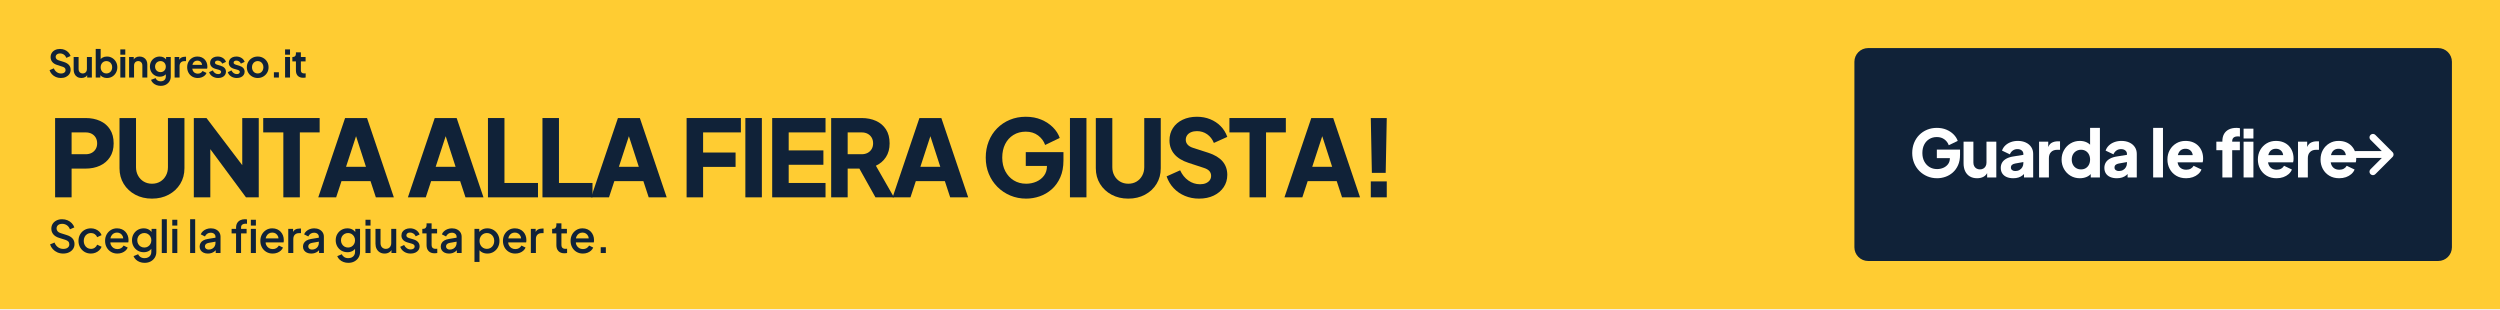
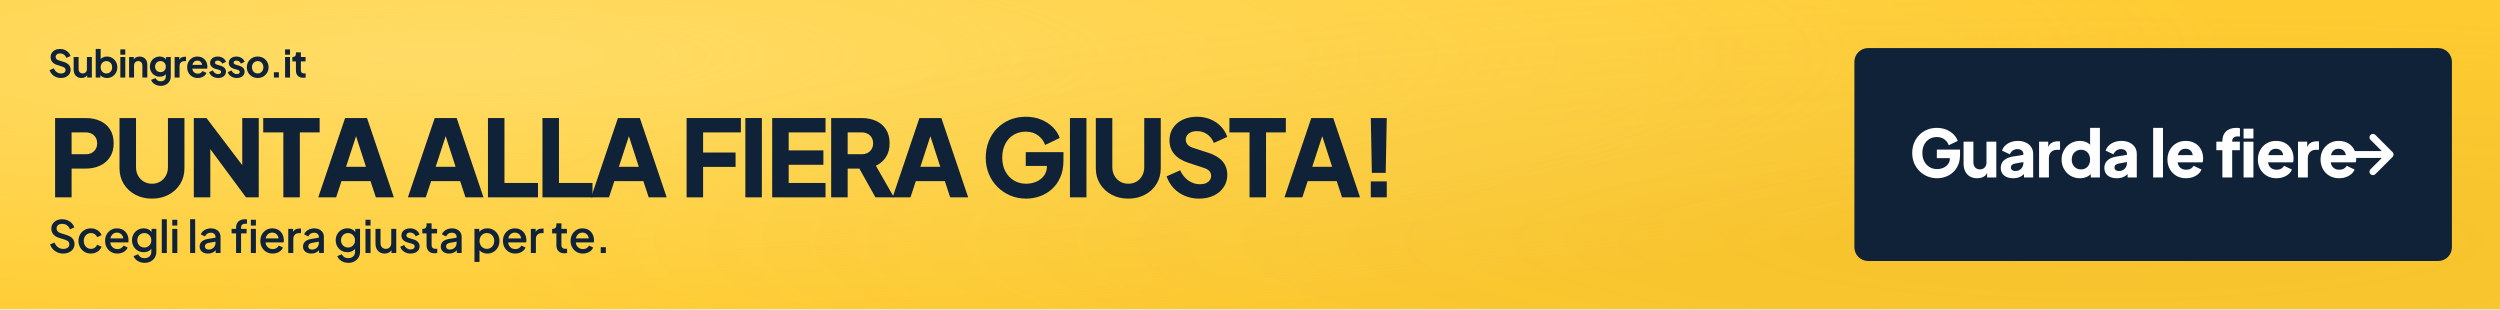
<svg xmlns="http://www.w3.org/2000/svg" width="728" height="90" viewBox="0 0 728 90" role="img" aria-labelledby="title desc">
-   <style>@media(prefers-reduced-motion:no-preference){.pa-letter{animation-duration:6.4s;animation-timing-function:step-end;animation-fill-mode:both;animation-iteration-count:3}.pa-action{transform-box:fill-box;transform-origin:center;animation:pa-action 6.4s cubic-bezier(.22,1,.36,1) 3 both}.pa-repeat .pa-letter,.pa-repeat .pa-action{animation-iteration-count:infinite}@keyframes pa-action{0%,27%,46%,100%{transform:scale(1)}32%,41%{transform:scale(1.022)}}.pa-letter-0{animation-name:pa-type-0}@keyframes pa-type-0{0%,2.938%{opacity:0}2.958%,100%{opacity:1}}.pa-letter-1{animation-name:pa-type-1}@keyframes pa-type-1{0%,3.897%{opacity:0}3.917%,100%{opacity:1}}.pa-letter-2{animation-name:pa-type-2}@keyframes pa-type-2{0%,4.855%{opacity:0}4.875%,100%{opacity:1}}.pa-letter-3{animation-name:pa-type-3}@keyframes pa-type-3{0%,5.813%{opacity:0}5.833%,100%{opacity:1}}.pa-letter-4{animation-name:pa-type-4}@keyframes pa-type-4{0%,6.772%{opacity:0}6.792%,100%{opacity:1}}.pa-letter-5{animation-name:pa-type-5}@keyframes pa-type-5{0%,7.730%{opacity:0}7.750%,100%{opacity:1}}.pa-letter-6{animation-name:pa-type-6}@keyframes pa-type-6{0%,8.688%{opacity:0}8.708%,100%{opacity:1}}.pa-letter-7{animation-name:pa-type-7}@keyframes pa-type-7{0%,9.647%{opacity:0}9.667%,100%{opacity:1}}.pa-letter-8{animation-name:pa-type-8}@keyframes pa-type-8{0%,10.605%{opacity:0}10.625%,100%{opacity:1}}.pa-letter-9{animation-name:pa-type-9}@keyframes pa-type-9{0%,11.563%{opacity:0}11.583%,100%{opacity:1}}.pa-letter-10{animation-name:pa-type-10}@keyframes pa-type-10{0%,12.522%{opacity:0}12.542%,100%{opacity:1}}.pa-letter-11{animation-name:pa-type-11}@keyframes pa-type-11{0%,13.480%{opacity:0}13.500%,100%{opacity:1}}.pa-letter-12{animation-name:pa-type-12}@keyframes pa-type-12{0%,14.438%{opacity:0}14.458%,100%{opacity:1}}.pa-letter-13{animation-name:pa-type-13}@keyframes pa-type-13{0%,15.397%{opacity:0}15.417%,100%{opacity:1}}.pa-letter-14{animation-name:pa-type-14}@keyframes pa-type-14{0%,16.355%{opacity:0}16.375%,100%{opacity:1}}.pa-letter-15{animation-name:pa-type-15}@keyframes pa-type-15{0%,17.313%{opacity:0}17.333%,100%{opacity:1}}.pa-letter-16{animation-name:pa-type-16}@keyframes pa-type-16{0%,18.272%{opacity:0}18.292%,100%{opacity:1}}.pa-letter-17{animation-name:pa-type-17}@keyframes pa-type-17{0%,19.230%{opacity:0}19.250%,100%{opacity:1}}.pa-letter-18{animation-name:pa-type-18}@keyframes pa-type-18{0%,20.188%{opacity:0}20.208%,100%{opacity:1}}.pa-letter-19{animation-name:pa-type-19}@keyframes pa-type-19{0%,21.147%{opacity:0}21.167%,100%{opacity:1}}.pa-letter-20{animation-name:pa-type-20}@keyframes pa-type-20{0%,22.105%{opacity:0}22.125%,100%{opacity:1}}.pa-letter-21{animation-name:pa-type-21}@keyframes pa-type-21{0%,23.063%{opacity:0}23.083%,100%{opacity:1}}.pa-letter-22{animation-name:pa-type-22}@keyframes pa-type-22{0%,24.022%{opacity:0}24.042%,100%{opacity:1}}.pa-letter-23{animation-name:pa-type-23}@keyframes pa-type-23{0%,24.980%{opacity:0}25.000%,100%{opacity:1}}}</style>
+   <style>@media(prefers-reduced-motion:no-preference){.pa-wash{transform-box:view-box;transform-origin:center;animation:pa-drift 19.2s ease-in-out 1 both}.pa-wash-shade{animation-direction:reverse}.pa-repeat .pa-wash{animation-iteration-count:infinite}@keyframes pa-drift{0%,100%{transform:translate(-8%,4%) scale(1);opacity:.65}50%{transform:translate(16%,-9%) scale(1.12);opacity:1}}.pa-letter{animation-duration:6.4s;animation-timing-function:step-end;animation-fill-mode:both;animation-iteration-count:3}.pa-action{transform-box:fill-box;transform-origin:center;animation:pa-action 6.4s cubic-bezier(.22,1,.36,1) 3 both}.pa-repeat .pa-letter,.pa-repeat .pa-action{animation-iteration-count:infinite}@keyframes pa-action{0%,27%,46%,100%{transform:scale(1)}32%,41%{transform:scale(1.022)}}.pa-letter-0{animation-name:pa-type-0}@keyframes pa-type-0{0%,2.938%{opacity:0}2.958%,100%{opacity:1}}.pa-letter-1{animation-name:pa-type-1}@keyframes pa-type-1{0%,3.897%{opacity:0}3.917%,100%{opacity:1}}.pa-letter-2{animation-name:pa-type-2}@keyframes pa-type-2{0%,4.855%{opacity:0}4.875%,100%{opacity:1}}.pa-letter-3{animation-name:pa-type-3}@keyframes pa-type-3{0%,5.813%{opacity:0}5.833%,100%{opacity:1}}.pa-letter-4{animation-name:pa-type-4}@keyframes pa-type-4{0%,6.772%{opacity:0}6.792%,100%{opacity:1}}.pa-letter-5{animation-name:pa-type-5}@keyframes pa-type-5{0%,7.730%{opacity:0}7.750%,100%{opacity:1}}.pa-letter-6{animation-name:pa-type-6}@keyframes pa-type-6{0%,8.688%{opacity:0}8.708%,100%{opacity:1}}.pa-letter-7{animation-name:pa-type-7}@keyframes pa-type-7{0%,9.647%{opacity:0}9.667%,100%{opacity:1}}.pa-letter-8{animation-name:pa-type-8}@keyframes pa-type-8{0%,10.605%{opacity:0}10.625%,100%{opacity:1}}.pa-letter-9{animation-name:pa-type-9}@keyframes pa-type-9{0%,11.563%{opacity:0}11.583%,100%{opacity:1}}.pa-letter-10{animation-name:pa-type-10}@keyframes pa-type-10{0%,12.522%{opacity:0}12.542%,100%{opacity:1}}.pa-letter-11{animation-name:pa-type-11}@keyframes pa-type-11{0%,13.480%{opacity:0}13.500%,100%{opacity:1}}.pa-letter-12{animation-name:pa-type-12}@keyframes pa-type-12{0%,14.438%{opacity:0}14.458%,100%{opacity:1}}.pa-letter-13{animation-name:pa-type-13}@keyframes pa-type-13{0%,15.397%{opacity:0}15.417%,100%{opacity:1}}.pa-letter-14{animation-name:pa-type-14}@keyframes pa-type-14{0%,16.355%{opacity:0}16.375%,100%{opacity:1}}.pa-letter-15{animation-name:pa-type-15}@keyframes pa-type-15{0%,17.313%{opacity:0}17.333%,100%{opacity:1}}.pa-letter-16{animation-name:pa-type-16}@keyframes pa-type-16{0%,18.272%{opacity:0}18.292%,100%{opacity:1}}.pa-letter-17{animation-name:pa-type-17}@keyframes pa-type-17{0%,19.230%{opacity:0}19.250%,100%{opacity:1}}.pa-letter-18{animation-name:pa-type-18}@keyframes pa-type-18{0%,20.188%{opacity:0}20.208%,100%{opacity:1}}.pa-letter-19{animation-name:pa-type-19}@keyframes pa-type-19{0%,21.147%{opacity:0}21.167%,100%{opacity:1}}.pa-letter-20{animation-name:pa-type-20}@keyframes pa-type-20{0%,22.105%{opacity:0}22.125%,100%{opacity:1}}.pa-letter-21{animation-name:pa-type-21}@keyframes pa-type-21{0%,23.063%{opacity:0}23.083%,100%{opacity:1}}.pa-letter-22{animation-name:pa-type-22}@keyframes pa-type-22{0%,24.022%{opacity:0}24.042%,100%{opacity:1}}.pa-letter-23{animation-name:pa-type-23}@keyframes pa-type-23{0%,24.980%{opacity:0}25.000%,100%{opacity:1}}}</style>
  <rect width="728" height="90" fill="#ffcc32" />
+   <defs>
+     <radialGradient id="pa-light">
+       <stop stop-color="#fff2af" stop-opacity=".42" />
+       <stop offset="1" stop-color="#fff2af" stop-opacity="0" />
+     </radialGradient>
+     <radialGradient id="pa-shade">
+       <stop stop-color="#b37b09" stop-opacity="0.12" />
+       <stop offset="1" stop-color="#b37b09" stop-opacity="0" />
+     </radialGradient>
+   </defs>
+   <g class="pa-ambient" aria-hidden="true">
+     <ellipse class="pa-wash pa-wash-light" cx="131.04" cy="16.20" rx="524.16" ry="82.80" fill="url(#pa-light)" />
+     <ellipse class="pa-wash pa-wash-shade" cx="611.52" cy="70.20" rx="473.20" ry="76.50" fill="url(#pa-shade)" />
+   </g>
  <g fill="#102238">
    <path d="M338 -12Q267 -12 206.5 14.0Q146 40 102.5 86.5Q59 133 39 195L152 244Q179 180 230.0 143.5Q281 107 345 107Q381 107 407.5 118.5Q434 130 448.5 150.0Q463 170 463 198Q463 231 443.5 252.5Q424 274 385 286L242 332Q155 359 111.0 413.0Q67 467 67 540Q67 604 98.5 653.0Q130 702 186.5 729.5Q243 757 316 757Q383 757 439.0 733.5Q495 710 535.5 668.5Q576 627 596 571L484 521Q462 577 418.0 607.5Q374 638 316 638Q282 638 256.0 626.5Q230 615 215.5 594.5Q201 574 201 546Q201 515 221.0 491.5Q241 468 282 455L419 412Q508 383 552.5 332.0Q597 281 597 206Q597 142 564.0 93.0Q531 44 473.0 16.0Q415 -12 338 -12Z" transform="translate(14 22.58) scale(0.011 -0.011)" />
    <path d="M255 -12Q192 -12 145.5 16.0Q99 44 74.5 94.0Q50 144 50 211V544H181V222Q181 188 194.5 162.5Q208 137 233.5 122.5Q259 108 291 108Q323 108 348.0 122.5Q373 137 387.0 163.0Q401 189 401 225V544H532V0H408V107L419 88Q400 38 356.5 13.0Q313 -12 255 -12Z" transform="translate(20.897 22.58) scale(0.011 -0.011)" />
    <path d="M358 -12Q299 -12 249.5 11.5Q200 35 171 79L184 105V0H61V757H192V436L172 463Q200 507 248.0 531.5Q296 556 359 556Q436 556 498.0 518.0Q560 480 596.5 416.0Q633 352 633 272Q633 193 597.0 128.0Q561 63 499.0 25.5Q437 -12 358 -12ZM343 108Q388 108 423.0 129.0Q458 150 477.5 187.0Q497 224 497 272Q497 320 477.5 356.5Q458 393 423.0 414.5Q388 436 343 436Q300 436 265.5 415.0Q231 394 211.5 356.5Q192 319 192 272Q192 224 211.5 187.0Q231 150 265.5 129.0Q300 108 343 108Z" transform="translate(27.2 22.58) scale(0.011 -0.011)" />
    <path d="M61 0V544H192V0ZM61 605V745H192V605Z" transform="translate(34.372 22.58) scale(0.011 -0.011)" />
    <path d="M61 0V544H184V437L174 456Q193 505 236.5 530.5Q280 556 338 556Q398 556 444.5 530.0Q491 504 517.0 457.5Q543 411 543 350V0H412V319Q412 355 398.0 381.0Q384 407 359.5 421.5Q335 436 302 436Q270 436 245.0 421.5Q220 407 206.0 381.0Q192 355 192 319V0Z" transform="translate(36.924 22.58) scale(0.011 -0.011)" />
    <path d="M325 -220Q264 -220 212.0 -200.0Q160 -180 122.5 -144.5Q85 -109 68 -61L190 -15Q202 -53 237.5 -76.5Q273 -100 325 -100Q365 -100 395.5 -85.0Q426 -70 443.0 -41.5Q460 -13 460 27V151L485 121Q457 72 410.0 47.0Q363 22 303 22Q227 22 167.0 57.0Q107 92 73.0 153.0Q39 214 39 290Q39 367 73.0 427.0Q107 487 166.0 521.5Q225 556 300 556Q361 556 407.5 530.5Q454 505 485 457L467 424V544H591V27Q591 -44 556.5 -100.0Q522 -156 462.5 -188.0Q403 -220 325 -220ZM319 143Q361 143 392.5 161.5Q424 180 442.0 213.0Q460 246 460 289Q460 331 441.5 364.5Q423 398 391.5 417.0Q360 436 319 436Q278 436 245.0 417.0Q212 398 193.5 364.5Q175 331 175 289Q175 247 193.5 214.0Q212 181 244.5 162.0Q277 143 319 143Z" transform="translate(43.227 22.58) scale(0.011 -0.011)" />
    <path d="M61 0V544H184V423L174 441Q193 502 233.5 526.0Q274 550 331 550H363V434H316Q260 434 226.0 399.5Q192 365 192 303V0Z" transform="translate(50.179 22.58) scale(0.011 -0.011)" />
    <path d="M319 -12Q235 -12 172.0 26.0Q109 64 74.0 129.0Q39 194 39 273Q39 355 74.5 418.5Q110 482 171.5 519.0Q233 556 309 556Q373 556 421.5 535.0Q470 514 504.0 477.0Q538 440 556.0 392.5Q574 345 574 290Q574 276 572.5 261.0Q571 246 567 235H147V335H493L431 288Q440 334 426.5 370.0Q413 406 382.5 427.0Q352 448 309 448Q268 448 236.0 427.5Q204 407 187.5 367.5Q171 328 175 272Q171 222 188.5 183.5Q206 145 240.5 124.0Q275 103 320 103Q365 103 396.5 122.0Q428 141 446 173L552 121Q536 82 502.0 52.0Q468 22 421.5 5.0Q375 -12 319 -12Z" transform="translate(54.073 22.58) scale(0.011 -0.011)" />
    <path d="M268 -12Q181 -12 116.5 29.5Q52 71 28 142L126 189Q147 143 184.5 117.0Q222 91 268 91Q304 91 325.0 107.0Q346 123 346 149Q346 165 337.5 175.5Q329 186 314.5 193.5Q300 201 283 206L194 231Q125 251 89.5 292.0Q54 333 54 389Q54 439 79.5 476.5Q105 514 150.5 535.0Q196 556 255 556Q332 556 391.0 519.0Q450 482 475 415L375 368Q361 405 328.0 427.0Q295 449 254 449Q221 449 202.0 434.0Q183 419 183 395Q183 380 191.0 369.0Q199 358 213.5 351.0Q228 344 247 338L334 312Q401 292 437.5 252.0Q474 212 474 154Q474 105 448.0 67.5Q422 30 376.0 9.0Q330 -12 268 -12Z" transform="translate(60.585 22.58) scale(0.011 -0.011)" />
    <path d="M268 -12Q181 -12 116.5 29.5Q52 71 28 142L126 189Q147 143 184.5 117.0Q222 91 268 91Q304 91 325.0 107.0Q346 123 346 149Q346 165 337.5 175.5Q329 186 314.5 193.5Q300 201 283 206L194 231Q125 251 89.5 292.0Q54 333 54 389Q54 439 79.5 476.5Q105 514 150.5 535.0Q196 556 255 556Q332 556 391.0 519.0Q450 482 475 415L375 368Q361 405 328.0 427.0Q295 449 254 449Q221 449 202.0 434.0Q183 419 183 395Q183 380 191.0 369.0Q199 358 213.5 351.0Q228 344 247 338L334 312Q401 292 437.5 252.0Q474 212 474 154Q474 105 448.0 67.5Q422 30 376.0 9.0Q330 -12 268 -12Z" transform="translate(66.019 22.58) scale(0.011 -0.011)" />
    <path d="M327 -12Q247 -12 181.5 25.0Q116 62 77.5 126.0Q39 190 39 272Q39 354 77.5 418.0Q116 482 181.0 519.0Q246 556 327 556Q407 556 472.0 519.0Q537 482 575.5 418.5Q614 355 614 272Q614 190 575.0 126.0Q536 62 471.0 25.0Q406 -12 327 -12ZM327 108Q371 108 404.5 129.0Q438 150 457.5 187.5Q477 225 477 272Q477 320 457.5 356.5Q438 393 404.5 414.5Q371 436 327 436Q282 436 248.0 414.5Q214 393 194.5 356.5Q175 320 175 272Q175 225 194.5 187.5Q214 150 248.0 129.0Q282 108 327 108Z" transform="translate(71.453 22.58) scale(0.011 -0.011)" />
    <path d="M123 0V140H255V0Z" transform="translate(78.405 22.58) scale(0.011 -0.011)" />
    <path d="M61 0V544H192V0ZM61 605V745H192V605Z" transform="translate(82.343 22.58) scale(0.011 -0.011)" />
    <path d="M309 -6Q217 -6 166.5 44.5Q116 95 116 187V427H22V544H32Q72 544 94.0 565.0Q116 586 116 626V668H247V544H372V427H247V194Q247 167 256.5 148.0Q266 129 286.5 119.0Q307 109 339 109Q346 109 355.5 110.0Q365 111 374 112V0Q360 -2 342.0 -4.0Q324 -6 309 -6Z" transform="translate(84.895 22.58) scale(0.011 -0.011)" />
  </g>
  <g fill="#102238">
    <path class="pa-letter pa-letter-0" d="M66 0V745H352Q429 745 488.5 718.0Q548 691 582.0 638.0Q616 585 616 507Q616 431 581.5 378.0Q547 325 487.5 297.5Q428 270 352 270H221V0ZM221 405H353Q386 405 410.0 418.0Q434 431 447.5 454.0Q461 477 461 507Q461 538 447.5 561.0Q434 584 410.0 597.0Q386 610 353 610H221Z" transform="translate(14 57.467) scale(0.031 -0.031)" />
    <path class="pa-letter pa-letter-1" d="M362 -12Q274 -12 205.0 25.0Q136 62 96.5 126.5Q57 191 57 273V745H212V283Q212 239 231.5 203.5Q251 168 285.0 148.0Q319 128 362 128Q406 128 439.5 148.0Q473 168 492.5 203.5Q512 239 512 283V745H667V273Q667 191 627.5 126.5Q588 62 519.0 25.0Q450 -12 362 -12Z" transform="translate(33.034 57.467) scale(0.031 -0.031)" />
    <path class="pa-letter pa-letter-2" d="M66 0V745H185L585 218L521 203V745H676V0H556L163 531L221 546V0Z" transform="translate(54.393 57.467) scale(0.031 -0.031)" />
    <path class="pa-letter pa-letter-3" d="M200 0V610H11V745H541V610H355V0Z" transform="translate(76.31 57.467) scale(0.031 -0.031)" />
    <path class="pa-letter pa-letter-4" d="M11 0 263 745H469L721 0H552L502 152H229L179 0ZM272 287H459L345 639H387Z" transform="translate(92.337 57.467) scale(0.031 -0.031)" />
    <path class="pa-letter pa-letter-6" d="M11 0 263 745H469L721 0H552L502 152H229L179 0ZM272 287H459L345 639H387Z" transform="translate(118.439 57.467) scale(0.031 -0.031)" />
    <path class="pa-letter pa-letter-7" d="M66 0V745H221V135H536V0Z" transform="translate(140.046 57.467) scale(0.031 -0.031)" />
    <path class="pa-letter pa-letter-8" d="M66 0V745H221V135H536V0Z" transform="translate(155.918 57.467) scale(0.031 -0.031)" />
    <path class="pa-letter pa-letter-9" d="M11 0 263 745H469L721 0H552L502 152H229L179 0ZM272 287H459L345 639H387Z" transform="translate(171.79 57.467) scale(0.031 -0.031)" />
    <path class="pa-letter pa-letter-11" d="M66 0V745H576V610H221V421H526V286H221V0Z" transform="translate(197.892 57.467) scale(0.031 -0.031)" />
    <path class="pa-letter pa-letter-12" d="M66 0V745H221V0Z" transform="translate(215.004 57.467) scale(0.031 -0.031)" />
    <path class="pa-letter pa-letter-13" d="M66 0V745H567V610H221V441H547V306H221V135H567V0Z" transform="translate(222.816 57.467) scale(0.031 -0.031)" />
    <path class="pa-letter pa-letter-14" d="M66 0V745H351Q428 745 487.5 718.0Q547 691 581.0 638.0Q615 585 615 507Q615 431 580.0 377.5Q545 324 486 297L656 0H482L298 329L398 270H221V0ZM221 405H352Q385 405 409.0 418.0Q433 431 446.5 454.0Q460 477 460 507Q460 538 446.5 561.0Q433 584 409.0 597.0Q385 610 352 610H221Z" transform="translate(239.99 57.467) scale(0.031 -0.031)" />
    <path class="pa-letter pa-letter-15" d="M11 0 263 745H469L721 0H552L502 152H229L179 0ZM272 287H459L345 639H387Z" transform="translate(259.582 57.467) scale(0.031 -0.031)" />
    <path class="pa-letter pa-letter-17" d="M424 -12Q344 -12 275.0 17.0Q206 46 154.0 98.0Q102 150 73.0 220.0Q44 290 44 373Q44 456 72.0 526.5Q100 597 151.0 648.5Q202 700 270.5 728.5Q339 757 420 757Q501 757 565.5 730.0Q630 703 675.0 658.0Q720 613 739 558L602 492Q583 546 535.5 581.5Q488 617 420 617Q354 617 304.0 586.0Q254 555 226.5 500.5Q199 446 199 373Q199 300 228.0 245.0Q257 190 307.5 159.0Q358 128 424 128Q475 128 519.5 147.5Q564 167 591.5 204.0Q619 241 619 293V355L690 295H420V425H774V346Q774 255 744.0 187.5Q714 120 663.5 75.5Q613 31 550.5 9.5Q488 -12 424 -12Z" transform="translate(285.684 57.467) scale(0.031 -0.031)" />
    <path class="pa-letter pa-letter-18" d="M66 0V745H221V0Z" transform="translate(309.523 57.467) scale(0.031 -0.031)" />
    <path class="pa-letter pa-letter-19" d="M362 -12Q274 -12 205.0 25.0Q136 62 96.5 126.5Q57 191 57 273V745H212V283Q212 239 231.5 203.5Q251 168 285.0 148.0Q319 128 362 128Q406 128 439.5 148.0Q473 168 492.5 203.5Q512 239 512 283V745H667V273Q667 191 627.5 126.5Q588 62 519.0 25.0Q450 -12 362 -12Z" transform="translate(317.335 57.467) scale(0.031 -0.031)" />
    <path class="pa-letter pa-letter-20" d="M337 -12Q267 -12 205.5 13.5Q144 39 99.5 86.0Q55 133 33 197L160 254Q188 193 237.5 158.0Q287 123 347 123Q379 123 402.0 133.0Q425 143 438.0 160.5Q451 178 451 202Q451 228 435.0 246.5Q419 265 385 276L239 324Q150 353 105.0 406.5Q60 460 60 535Q60 601 92.5 651.0Q125 701 183.5 729.0Q242 757 318 757Q385 757 442.0 734.0Q499 711 540.5 669.0Q582 627 603 568L477 511Q456 563 414.0 592.5Q372 622 318 622Q287 622 263.0 612.0Q239 602 226.0 583.5Q213 565 213 541Q213 515 230.0 495.5Q247 476 281 465L424 419Q514 390 558.5 338.0Q603 286 603 211Q603 146 569.0 95.5Q535 45 475.5 16.5Q416 -12 337 -12Z" transform="translate(338.694 57.467) scale(0.031 -0.031)" />
    <path class="pa-letter pa-letter-21" d="M200 0V610H11V745H541V610H355V0Z" transform="translate(357.666 57.467) scale(0.031 -0.031)" />
    <path class="pa-letter pa-letter-22" d="M11 0 263 745H469L721 0H552L502 152H229L179 0ZM272 287H459L345 639H387Z" transform="translate(373.693 57.467) scale(0.031 -0.031)" />
    <path class="pa-letter pa-letter-23" d="M135 230 125 745H275L265 230ZM125 0V150H275V0Z" transform="translate(395.3 57.467) scale(0.031 -0.031)" />
  </g>
  <g fill="#102238">
    <path d="M338 -12Q268 -12 208.0 14.5Q148 41 106.0 87.0Q64 133 44 193L144 235Q171 166 223.0 129.0Q275 92 343 92Q383 92 413.0 104.5Q443 117 459.5 140.0Q476 163 476 193Q476 234 453.0 258.0Q430 282 385 296L245 340Q161 366 117.0 419.5Q73 473 73 545Q73 608 104.0 655.5Q135 703 189.5 730.0Q244 757 314 757Q381 757 436.0 733.5Q491 710 530.5 669.0Q570 628 588 574L490 531Q468 590 421.5 622.0Q375 654 314 654Q277 654 249.0 641.5Q221 629 205.5 605.5Q190 582 190 551Q190 515 213.0 487.0Q236 459 283 445L413 404Q502 377 547.0 326.5Q592 276 592 201Q592 139 559.5 91.0Q527 43 470.0 15.5Q413 -12 338 -12Z" transform="translate(14 73.68) scale(0.013 -0.013)" />
    <path d="M323 -12Q242 -12 179.5 25.5Q117 63 80.5 127.0Q44 191 44 272Q44 352 80.0 416.0Q116 480 179.0 516.5Q242 553 323 553Q378 553 426.0 533.5Q474 514 509.5 480.0Q545 446 562 401L463 355Q446 397 408.5 422.5Q371 448 323 448Q277 448 240.5 425.5Q204 403 183.0 362.5Q162 322 162 271Q162 220 183.0 179.5Q204 139 240.5 116.0Q277 93 323 93Q372 93 408.5 118.5Q445 144 463 187L562 140Q546 97 510.5 62.5Q475 28 427.0 8.0Q379 -12 323 -12Z" transform="translate(22.281 73.68) scale(0.013 -0.013)" />
    <path d="M320 -12Q239 -12 176.5 25.5Q114 63 79.0 127.5Q44 192 44 272Q44 354 79.5 417.0Q115 480 175.0 516.5Q235 553 311 553Q372 553 420.0 532.0Q468 511 501.0 474.5Q534 438 551.5 391.0Q569 344 569 291Q569 278 568.0 264.0Q567 250 564 238H133V328H500L446 287Q456 336 439.5 374.5Q423 413 389.5 435.5Q356 458 311 458Q266 458 231.0 435.5Q196 413 177.0 371.5Q158 330 162 271Q157 216 177.5 175.0Q198 134 235.5 111.0Q273 88 321 88Q370 88 404.5 110.0Q439 132 459 167L551 122Q535 84 501.5 53.5Q468 23 421.5 5.5Q375 -12 320 -12Z" transform="translate(30.029 73.68) scale(0.013 -0.013)" />
    <path d="M327 -220Q268 -220 218.0 -201.0Q168 -182 132.0 -148.5Q96 -115 78 -70L182 -27Q196 -65 233.5 -90.0Q271 -115 326 -115Q369 -115 403.0 -98.5Q437 -82 457.0 -50.5Q477 -19 477 25V147L497 124Q469 72 419.5 45.0Q370 18 308 18Q233 18 173.0 53.0Q113 88 78.5 149.0Q44 210 44 286Q44 363 78.5 423.0Q113 483 172.0 518.0Q231 553 307 553Q369 553 417.5 526.5Q466 500 497 450L482 422V541H589V25Q589 -45 555.5 -100.5Q522 -156 463.0 -188.0Q404 -220 327 -220ZM321 123Q366 123 401.0 144.5Q436 166 456.5 202.5Q477 239 477 285Q477 331 456.0 368.0Q435 405 400.0 426.5Q365 448 321 448Q275 448 239.0 426.5Q203 405 182.5 368.5Q162 332 162 285Q162 240 182.5 203.0Q203 166 239.0 144.5Q275 123 321 123Z" transform="translate(37.868 73.68) scale(0.013 -0.013)" />
    <path d="M66 0V757H179V0Z" transform="translate(46.253 73.68) scale(0.013 -0.013)" />
    <path d="M66 0V541H179V0ZM66 615V745H179V615Z" transform="translate(49.308 73.68) scale(0.013 -0.013)" />
    <path d="M66 0V757H179V0Z" transform="translate(54.508 73.68) scale(0.013 -0.013)" />
    <path d="M228 -12Q173 -12 131.5 7.5Q90 27 67.0 61.5Q44 96 44 143Q44 187 63.5 222.0Q83 257 124.0 281.0Q165 305 227 315L415 346V257L249 228Q204 220 183.0 199.5Q162 179 162 147Q162 116 185.5 96.5Q209 77 246 77Q292 77 326.5 97.0Q361 117 380.0 150.5Q399 184 399 225V364Q399 404 369.5 429.5Q340 455 291 455Q246 455 212.5 431.5Q179 408 163 371L69 418Q84 458 118.0 488.5Q152 519 197.5 536.0Q243 553 294 553Q358 553 407.5 529.0Q457 505 484.5 462.5Q512 420 512 364V0H404V98L427 95Q408 62 378.5 38.0Q349 14 311.5 1.0Q274 -12 228 -12Z" transform="translate(57.563 73.68) scale(0.013 -0.013)" />
    <path d="M127 0V439H27V541H127V569Q127 630 152.0 671.5Q177 713 221.5 735.0Q266 757 324 757Q335 757 349.0 755.5Q363 754 372 752V654Q364 656 354.0 656.5Q344 657 338 657Q293 657 266.0 636.5Q239 616 239 569V541H363V439H239V0Z" transform="translate(67.092 73.68) scale(0.013 -0.013)" />
    <path d="M66 0V541H179V0ZM66 615V745H179V615Z" transform="translate(72.188 73.68) scale(0.013 -0.013)" />
    <path d="M320 -12Q239 -12 176.5 25.5Q114 63 79.0 127.5Q44 192 44 272Q44 354 79.5 417.0Q115 480 175.0 516.5Q235 553 311 553Q372 553 420.0 532.0Q468 511 501.0 474.5Q534 438 551.5 391.0Q569 344 569 291Q569 278 568.0 264.0Q567 250 564 238H133V328H500L446 287Q456 336 439.5 374.5Q423 413 389.5 435.5Q356 458 311 458Q266 458 231.0 435.5Q196 413 177.0 371.5Q158 330 162 271Q157 216 177.5 175.0Q198 134 235.5 111.0Q273 88 321 88Q370 88 404.5 110.0Q439 132 459 167L551 122Q535 84 501.5 53.5Q468 23 421.5 5.5Q375 -12 320 -12Z" transform="translate(75.243 73.68) scale(0.013 -0.013)" />
    <path d="M66 0V541H174V432L164 448Q182 501 222.0 524.5Q262 548 318 548H351V445H304Q248 445 213.5 410.5Q179 376 179 312V0Z" transform="translate(83.082 73.68) scale(0.013 -0.013)" />
    <path d="M228 -12Q173 -12 131.5 7.5Q90 27 67.0 61.5Q44 96 44 143Q44 187 63.5 222.0Q83 257 124.0 281.0Q165 305 227 315L415 346V257L249 228Q204 220 183.0 199.5Q162 179 162 147Q162 116 185.5 96.5Q209 77 246 77Q292 77 326.5 97.0Q361 117 380.0 150.5Q399 184 399 225V364Q399 404 369.5 429.5Q340 455 291 455Q246 455 212.5 431.5Q179 408 163 371L69 418Q84 458 118.0 488.5Q152 519 197.5 536.0Q243 553 294 553Q358 553 407.5 529.0Q457 505 484.5 462.5Q512 420 512 364V0H404V98L427 95Q408 62 378.5 38.0Q349 14 311.5 1.0Q274 -12 228 -12Z" transform="translate(87.658 73.68) scale(0.013 -0.013)" />
    <path d="M327 -220Q268 -220 218.0 -201.0Q168 -182 132.0 -148.5Q96 -115 78 -70L182 -27Q196 -65 233.5 -90.0Q271 -115 326 -115Q369 -115 403.0 -98.5Q437 -82 457.0 -50.5Q477 -19 477 25V147L497 124Q469 72 419.5 45.0Q370 18 308 18Q233 18 173.0 53.0Q113 88 78.5 149.0Q44 210 44 286Q44 363 78.5 423.0Q113 483 172.0 518.0Q231 553 307 553Q369 553 417.5 526.5Q466 500 497 450L482 422V541H589V25Q589 -45 555.5 -100.5Q522 -156 463.0 -188.0Q404 -220 327 -220ZM321 123Q366 123 401.0 144.5Q436 166 456.5 202.5Q477 239 477 285Q477 331 456.0 368.0Q435 405 400.0 426.5Q365 448 321 448Q275 448 239.0 426.5Q203 405 182.5 368.5Q162 332 162 285Q162 240 182.5 203.0Q203 166 239.0 144.5Q275 123 321 123Z" transform="translate(97.187 73.68) scale(0.013 -0.013)" />
    <path d="M66 0V541H179V0ZM66 615V745H179V615Z" transform="translate(105.572 73.68) scale(0.013 -0.013)" />
    <path d="M259 -12Q198 -12 152.0 15.5Q106 43 80.5 92.5Q55 142 55 207V541H168V217Q168 180 183.0 152.0Q198 124 225.0 108.5Q252 93 287 93Q323 93 350.0 109.0Q377 125 392.5 154.0Q408 183 408 222V541H520V0H413V106L425 92Q406 42 362.0 15.0Q318 -12 259 -12Z" transform="translate(108.627 73.68) scale(0.013 -0.013)" />
    <path d="M266 -12Q183 -12 120.5 29.0Q58 70 33 139L120 180Q142 134 180.5 107.0Q219 80 266 80Q306 80 331.0 98.0Q356 116 356 147Q356 167 345.0 179.5Q334 192 317.5 200.0Q301 208 284 212L199 236Q129 256 94.5 296.5Q60 337 60 391Q60 440 85.0 476.5Q110 513 154.0 533.0Q198 553 253 553Q327 553 385.0 516.5Q443 480 467 415L380 374Q364 413 329.5 436.0Q295 459 252 459Q215 459 193.0 441.5Q171 424 171 396Q171 377 181.0 364.5Q191 352 207.0 344.5Q223 337 240 332L328 306Q395 287 431.0 246.5Q467 206 467 150Q467 102 441.5 65.5Q416 29 371.0 8.5Q326 -12 266 -12Z" transform="translate(116.115 73.68) scale(0.013 -0.013)" />
    <path d="M300 -6Q215 -6 168.0 42.0Q121 90 121 177V439H26V541H41Q79 541 100.0 563.0Q121 585 121 623V665H234V541H357V439H234V182Q234 154 243.0 134.5Q252 115 272.0 104.5Q292 94 324 94Q332 94 342.0 95.0Q352 96 361 97V0Q347 -2 330.0 -4.0Q313 -6 300 -6Z" transform="translate(122.641 73.68) scale(0.013 -0.013)" />
    <path d="M228 -12Q173 -12 131.5 7.5Q90 27 67.0 61.5Q44 96 44 143Q44 187 63.5 222.0Q83 257 124.0 281.0Q165 305 227 315L415 346V257L249 228Q204 220 183.0 199.5Q162 179 162 147Q162 116 185.5 96.5Q209 77 246 77Q292 77 326.5 97.0Q361 117 380.0 150.5Q399 184 399 225V364Q399 404 369.5 429.5Q340 455 291 455Q246 455 212.5 431.5Q179 408 163 371L69 418Q84 458 118.0 488.5Q152 519 197.5 536.0Q243 553 294 553Q358 553 407.5 529.0Q457 505 484.5 462.5Q512 420 512 364V0H404V98L427 95Q408 62 378.5 38.0Q349 14 311.5 1.0Q274 -12 228 -12Z" transform="translate(127.776 73.68) scale(0.013 -0.013)" />
    <path d="M66 -200V541H174V429L161 455Q191 501 241.0 527.0Q291 553 355 553Q432 553 493.5 516.0Q555 479 590.5 415.0Q626 351 626 271Q626 191 590.5 127.0Q555 63 494.0 25.5Q433 -12 355 -12Q292 -12 240.5 14.0Q189 40 161 89L179 110V-200ZM344 93Q392 93 429.0 116.0Q466 139 487.5 179.5Q509 220 509 271Q509 322 487.5 362.0Q466 402 429.0 425.0Q392 448 344 448Q297 448 259.5 425.0Q222 402 200.5 362.0Q179 322 179 271Q179 220 200.5 179.5Q222 139 259.5 116.0Q297 93 344 93Z" transform="translate(137.305 73.68) scale(0.013 -0.013)" />
    <path d="M320 -12Q239 -12 176.5 25.5Q114 63 79.0 127.5Q44 192 44 272Q44 354 79.5 417.0Q115 480 175.0 516.5Q235 553 311 553Q372 553 420.0 532.0Q468 511 501.0 474.5Q534 438 551.5 391.0Q569 344 569 291Q569 278 568.0 264.0Q567 250 564 238H133V328H500L446 287Q456 336 439.5 374.5Q423 413 389.5 435.5Q356 458 311 458Q266 458 231.0 435.5Q196 413 177.0 371.5Q158 330 162 271Q157 216 177.5 175.0Q198 134 235.5 111.0Q273 88 321 88Q370 88 404.5 110.0Q439 132 459 167L551 122Q535 84 501.5 53.5Q468 23 421.5 5.5Q375 -12 320 -12Z" transform="translate(145.885 73.68) scale(0.013 -0.013)" />
    <path d="M66 0V541H174V432L164 448Q182 501 222.0 524.5Q262 548 318 548H351V445H304Q248 445 213.5 410.5Q179 376 179 312V0Z" transform="translate(153.724 73.68) scale(0.013 -0.013)" />
    <path d="M300 -6Q215 -6 168.0 42.0Q121 90 121 177V439H26V541H41Q79 541 100.0 563.0Q121 585 121 623V665H234V541H357V439H234V182Q234 154 243.0 134.5Q252 115 272.0 104.5Q292 94 324 94Q332 94 342.0 95.0Q352 96 361 97V0Q347 -2 330.0 -4.0Q313 -6 300 -6Z" transform="translate(160.445 73.68) scale(0.013 -0.013)" />
    <path d="M320 -12Q239 -12 176.5 25.5Q114 63 79.0 127.5Q44 192 44 272Q44 354 79.5 417.0Q115 480 175.0 516.5Q235 553 311 553Q372 553 420.0 532.0Q468 511 501.0 474.5Q534 438 551.5 391.0Q569 344 569 291Q569 278 568.0 264.0Q567 250 564 238H133V328H500L446 287Q456 336 439.5 374.5Q423 413 389.5 435.5Q356 458 311 458Q266 458 231.0 435.5Q196 413 177.0 371.5Q158 330 162 271Q157 216 177.5 175.0Q198 134 235.5 111.0Q273 88 321 88Q370 88 404.5 110.0Q439 132 459 167L551 122Q535 84 501.5 53.5Q468 23 421.5 5.5Q375 -12 320 -12Z" transform="translate(165.58 73.68) scale(0.013 -0.013)" />
    <path d="M116 0V130H231V0Z" transform="translate(173.419 73.68) scale(0.013 -0.013)" />
  </g>
  <g class="pa-action">
    <rect x="540" y="14" width="174" height="62" rx="4" fill="#102238" />
    <g fill="#ffffff">
      <path d="M424 -12Q344 -12 275.0 17.0Q206 46 154.0 98.0Q102 150 73.0 220.0Q44 290 44 373Q44 456 72.0 526.5Q100 597 151.0 648.5Q202 700 270.5 728.5Q339 757 420 757Q501 757 565.5 730.0Q630 703 675.0 658.0Q720 613 739 558L602 492Q583 546 535.5 581.5Q488 617 420 617Q354 617 304.0 586.0Q254 555 226.5 500.5Q199 446 199 373Q199 300 228.0 245.0Q257 190 307.5 159.0Q358 128 424 128Q475 128 519.5 147.5Q564 167 591.5 204.0Q619 241 619 293V355L690 295H420V425H774V346Q774 255 744.0 187.5Q714 120 663.5 75.5Q613 31 550.5 9.5Q488 -12 424 -12Z" transform="translate(556 51.6745) scale(0.01907 -0.01907)" />
      <path d="M251 -12Q185 -12 138.5 16.5Q92 45 68.0 96.0Q44 147 44 215V546H194V227Q194 196 206.5 172.5Q219 149 242.0 136.0Q265 123 294 123Q324 123 346.5 136.0Q369 149 381.5 172.5Q394 196 394 227V546H544V0H404V108L412 84Q393 35 350.5 11.5Q308 -12 251 -12Z" transform="translate(570.9509 51.6745) scale(0.01907 -0.01907)" />
      <path d="M224 -12Q165 -12 122.0 7.0Q79 26 56.0 61.5Q33 97 33 146Q33 192 54.0 227.5Q75 263 118.5 287.0Q162 311 227 321L394 348V238L254 213Q222 207 205.0 192.5Q188 178 188 151Q188 126 207.0 112.0Q226 98 254 98Q291 98 319.0 114.0Q347 130 362.5 157.5Q378 185 378 218V360Q378 391 353.5 412.0Q329 433 287 433Q247 433 216.5 411.0Q186 389 172 353L52 410Q68 456 103.0 489.0Q138 522 187.0 540.0Q236 558 294 558Q363 558 416.0 533.0Q469 508 498.5 463.5Q528 419 528 360V0H388V88L422 94Q398 58 369.0 34.5Q340 11 304.0 -0.5Q268 -12 224 -12Z" transform="translate(581.9924 51.6745) scale(0.01907 -0.01907)" />
      <path d="M55 0V546H195V415L185 434Q203 503 244.5 527.5Q286 552 343 552H375V422H328Q273 422 239.0 388.5Q205 355 205 294V0Z" transform="translate(592.7288 51.6745) scale(0.01907 -0.01907)" />
      <path d="M312 -12Q232 -12 169.0 26.0Q106 64 69.5 129.0Q33 194 33 273Q33 353 70.0 417.5Q107 482 170.0 520.0Q233 558 311 558Q371 558 417.5 535.5Q464 513 491 472L468 442V757H618V0H478V100L492 69Q464 29 416.0 8.5Q368 -12 312 -12ZM330 123Q371 123 402.0 142.0Q433 161 450.5 195.0Q468 229 468 273Q468 317 450.5 351.0Q433 385 402.0 404.0Q371 423 330 423Q289 423 256.5 403.5Q224 384 206.0 350.5Q188 317 188 273Q188 229 206.0 195.0Q224 161 256.5 142.0Q289 123 330 123Z" transform="translate(599.7084 51.6745) scale(0.01907 -0.01907)" />
      <path d="M224 -12Q165 -12 122.0 7.0Q79 26 56.0 61.5Q33 97 33 146Q33 192 54.0 227.5Q75 263 118.5 287.0Q162 311 227 321L394 348V238L254 213Q222 207 205.0 192.5Q188 178 188 151Q188 126 207.0 112.0Q226 98 254 98Q291 98 319.0 114.0Q347 130 362.5 157.5Q378 185 378 218V360Q378 391 353.5 412.0Q329 433 287 433Q247 433 216.5 411.0Q186 389 172 353L52 410Q68 456 103.0 489.0Q138 522 187.0 540.0Q236 558 294 558Q363 558 416.0 533.0Q469 508 498.5 463.5Q528 419 528 360V0H388V88L422 94Q398 58 369.0 34.5Q340 11 304.0 -0.5Q268 -12 224 -12Z" transform="translate(612.1611 51.6745) scale(0.01907 -0.01907)" />
      <path d="M55 0V757H205V0Z" transform="translate(625.9488 51.6745) scale(0.01907 -0.01907)" />
      <path d="M318 -12Q231 -12 167.0 26.5Q103 65 68.0 130.0Q33 195 33 274Q33 356 69.5 420.0Q106 484 168.0 521.0Q230 558 308 558Q373 558 423.0 537.5Q473 517 507.5 480.0Q542 443 560.0 394.5Q578 346 578 289Q578 273 576.5 257.5Q575 242 571 231H162V341H486L415 289Q425 332 414.0 365.5Q403 399 375.5 418.5Q348 438 308 438Q269 438 241.0 419.0Q213 400 199.0 363.0Q185 326 188 273Q184 227 199.0 192.0Q214 157 245.0 137.5Q276 118 320 118Q360 118 388.5 134.0Q417 150 433 178L553 121Q537 81 502.5 51.0Q468 21 421.0 4.5Q374 -12 318 -12Z" transform="translate(630.5256 51.6745) scale(0.01907 -0.01907)" />
      <path d="M121 0V416H29V546H121V554Q121 619 146.5 664.0Q172 709 220.0 733.0Q268 757 336 757Q349 757 364.0 755.5Q379 754 389 752V624Q379 626 371.5 626.5Q364 627 356 627Q314 627 292.5 608.5Q271 590 271 554V546H388V416H271V0Z" transform="translate(644.8471 51.6745) scale(0.01907 -0.01907)" />
      <path d="M55 0V546H205V0ZM55 595V745H205V595Z" transform="translate(652.2844 51.6745) scale(0.01907 -0.01907)" />
      <path d="M318 -12Q231 -12 167.0 26.5Q103 65 68.0 130.0Q33 195 33 274Q33 356 69.5 420.0Q106 484 168.0 521.0Q230 558 308 558Q373 558 423.0 537.5Q473 517 507.5 480.0Q542 443 560.0 394.5Q578 346 578 289Q578 273 576.5 257.5Q575 242 571 231H162V341H486L415 289Q425 332 414.0 365.5Q403 399 375.5 418.5Q348 438 308 438Q269 438 241.0 419.0Q213 400 199.0 363.0Q185 326 188 273Q184 227 199.0 192.0Q214 157 245.0 137.5Q276 118 320 118Q360 118 388.5 134.0Q417 150 433 178L553 121Q537 81 502.5 51.0Q468 21 421.0 4.5Q374 -12 318 -12Z" transform="translate(656.8612 51.6745) scale(0.01907 -0.01907)" />
      <path d="M55 0V546H195V415L185 434Q203 503 244.5 527.5Q286 552 343 552H375V422H328Q273 422 239.0 388.5Q205 355 205 294V0Z" transform="translate(668.1316 51.6745) scale(0.01907 -0.01907)" />
      <path d="M318 -12Q231 -12 167.0 26.5Q103 65 68.0 130.0Q33 195 33 274Q33 356 69.5 420.0Q106 484 168.0 521.0Q230 558 308 558Q373 558 423.0 537.5Q473 517 507.5 480.0Q542 443 560.0 394.5Q578 346 578 289Q578 273 576.5 257.5Q575 242 571 231H162V341H486L415 289Q425 332 414.0 365.5Q403 399 375.5 418.5Q348 438 308 438Q269 438 241.0 419.0Q213 400 199.0 363.0Q185 326 188 273Q184 227 199.0 192.0Q214 157 245.0 137.5Q276 118 320 118Q360 118 388.5 134.0Q417 150 433 178L553 121Q537 81 502.5 51.0Q468 21 421.0 4.5Q374 -12 318 -12Z" transform="translate(675.1112 51.6745) scale(0.01907 -0.01907)" />
    </g>
    <path d="M686.0 45.0h10m-5 -5 5 5 -5 5" fill="none" stroke="#ffffff" stroke-width="2" stroke-linecap="round" stroke-linejoin="round" />
  </g>
</svg>
